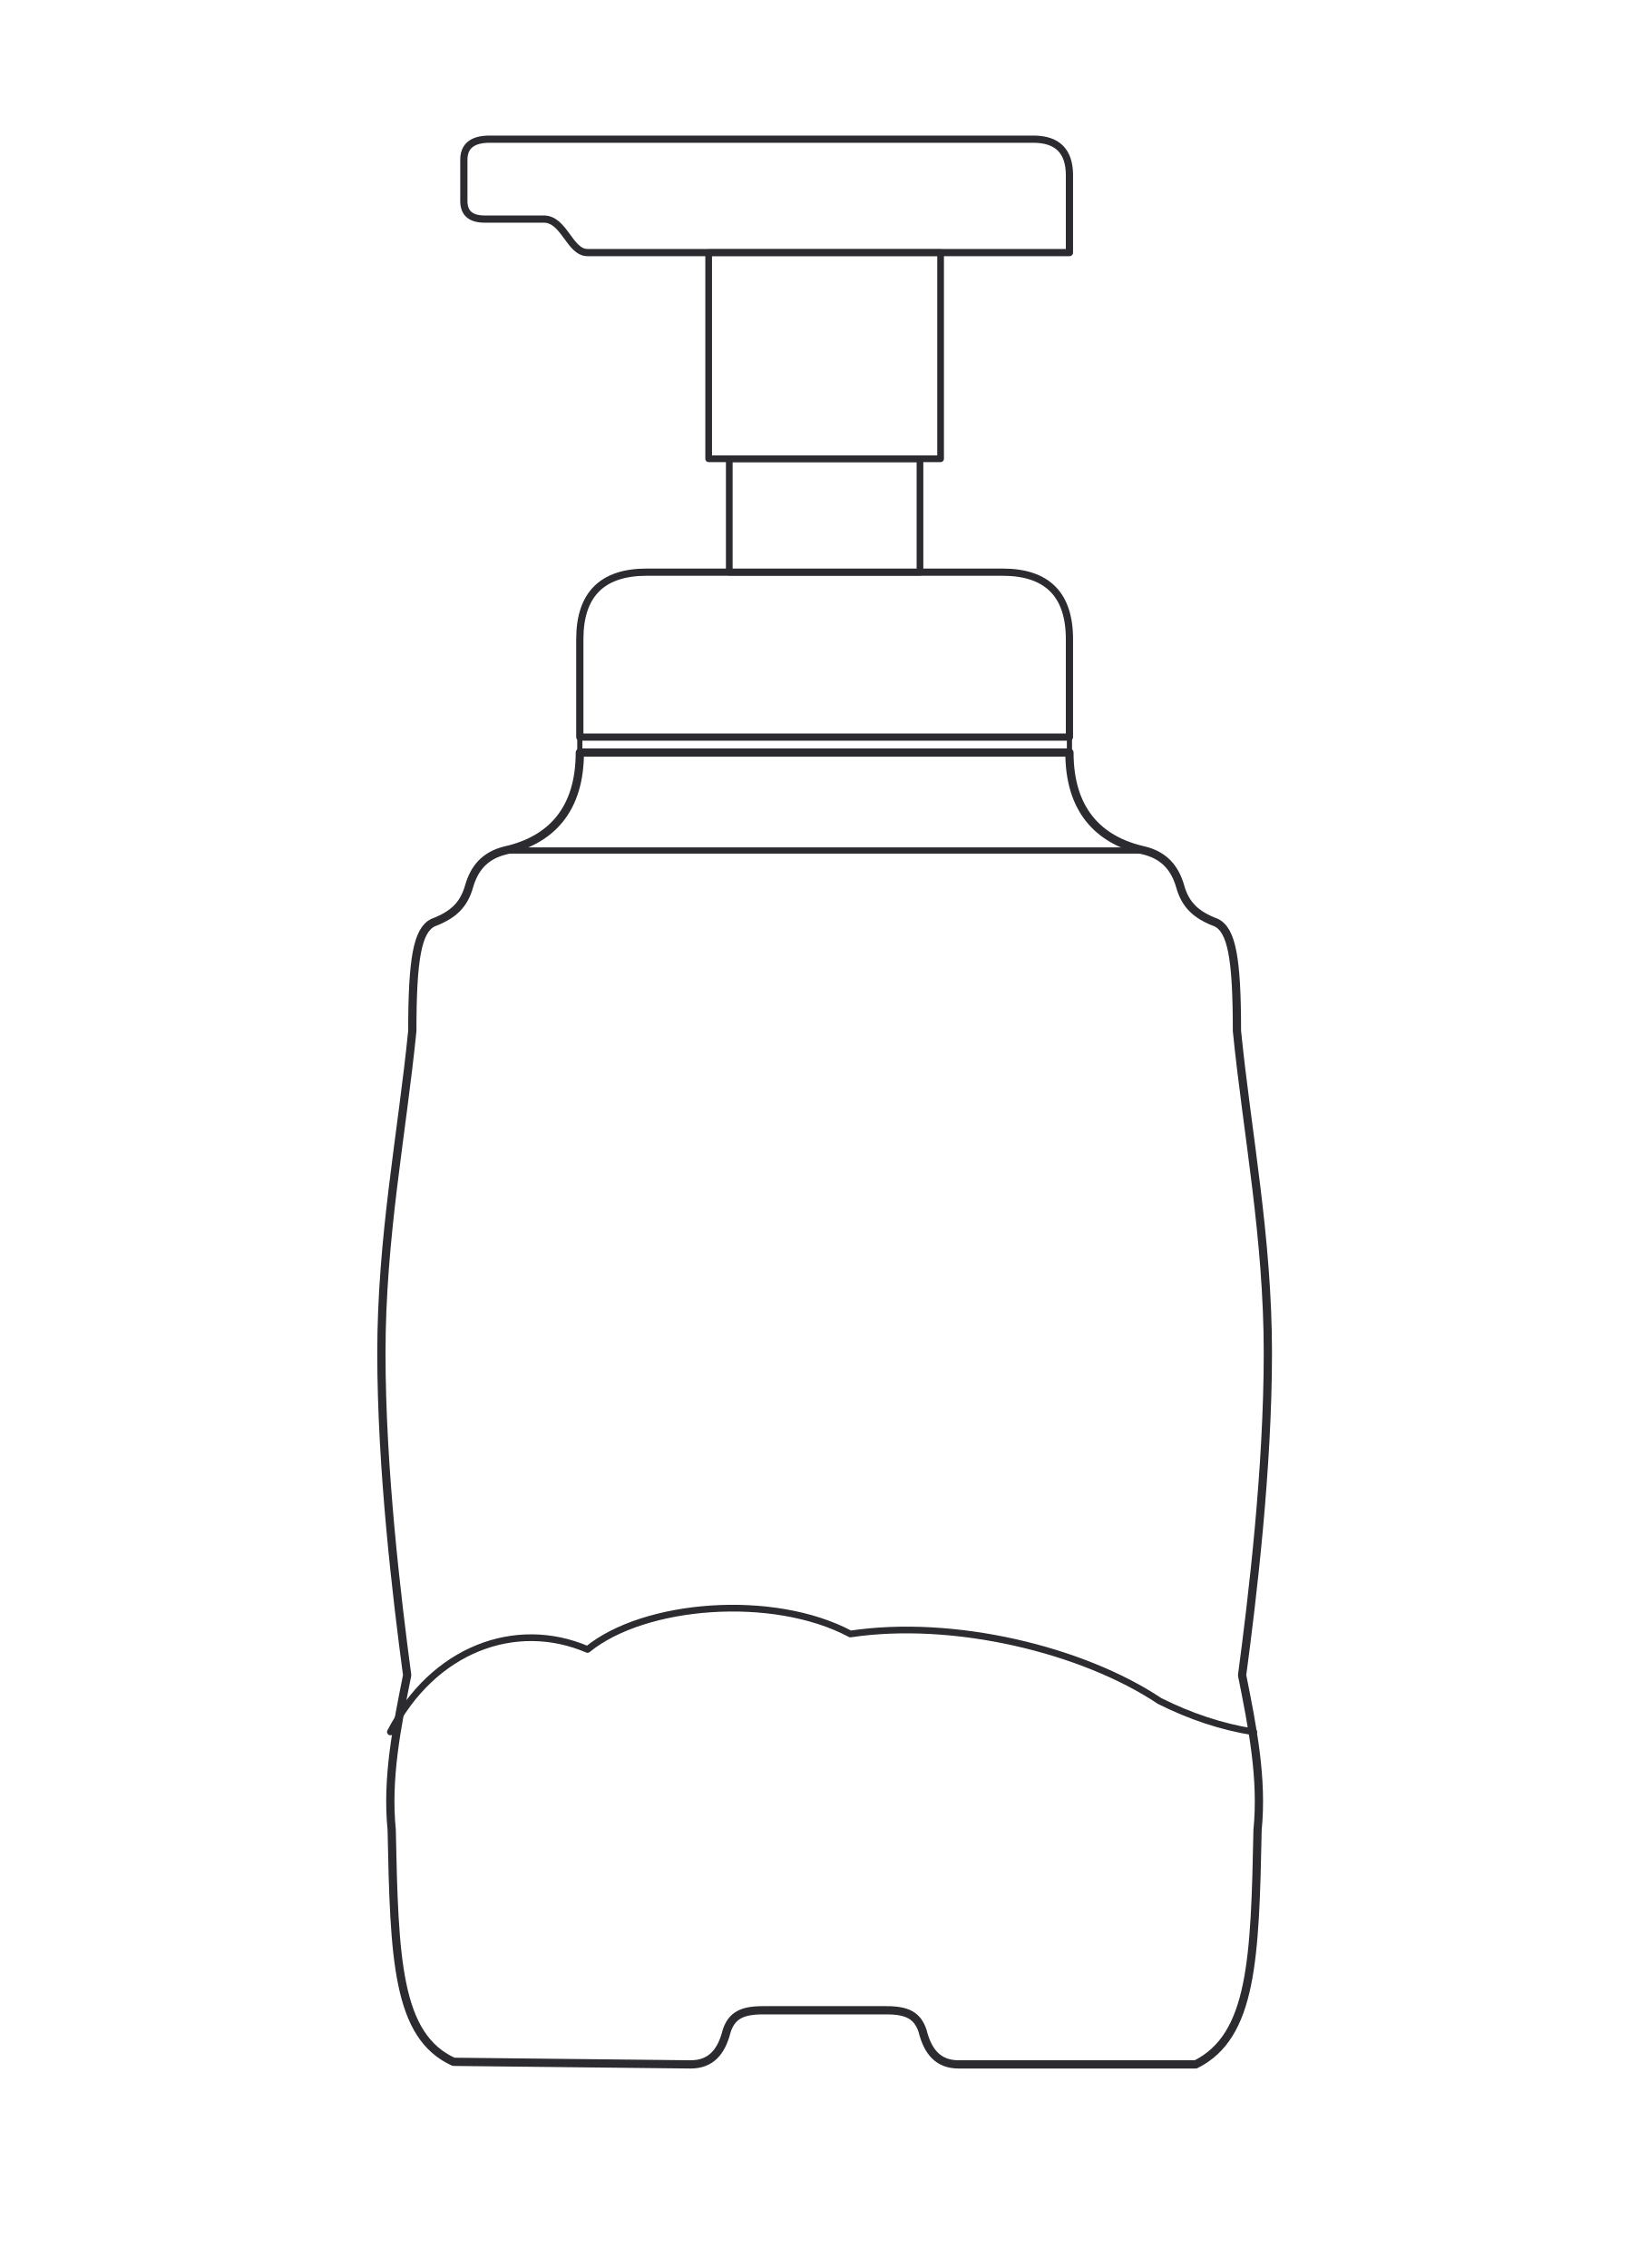
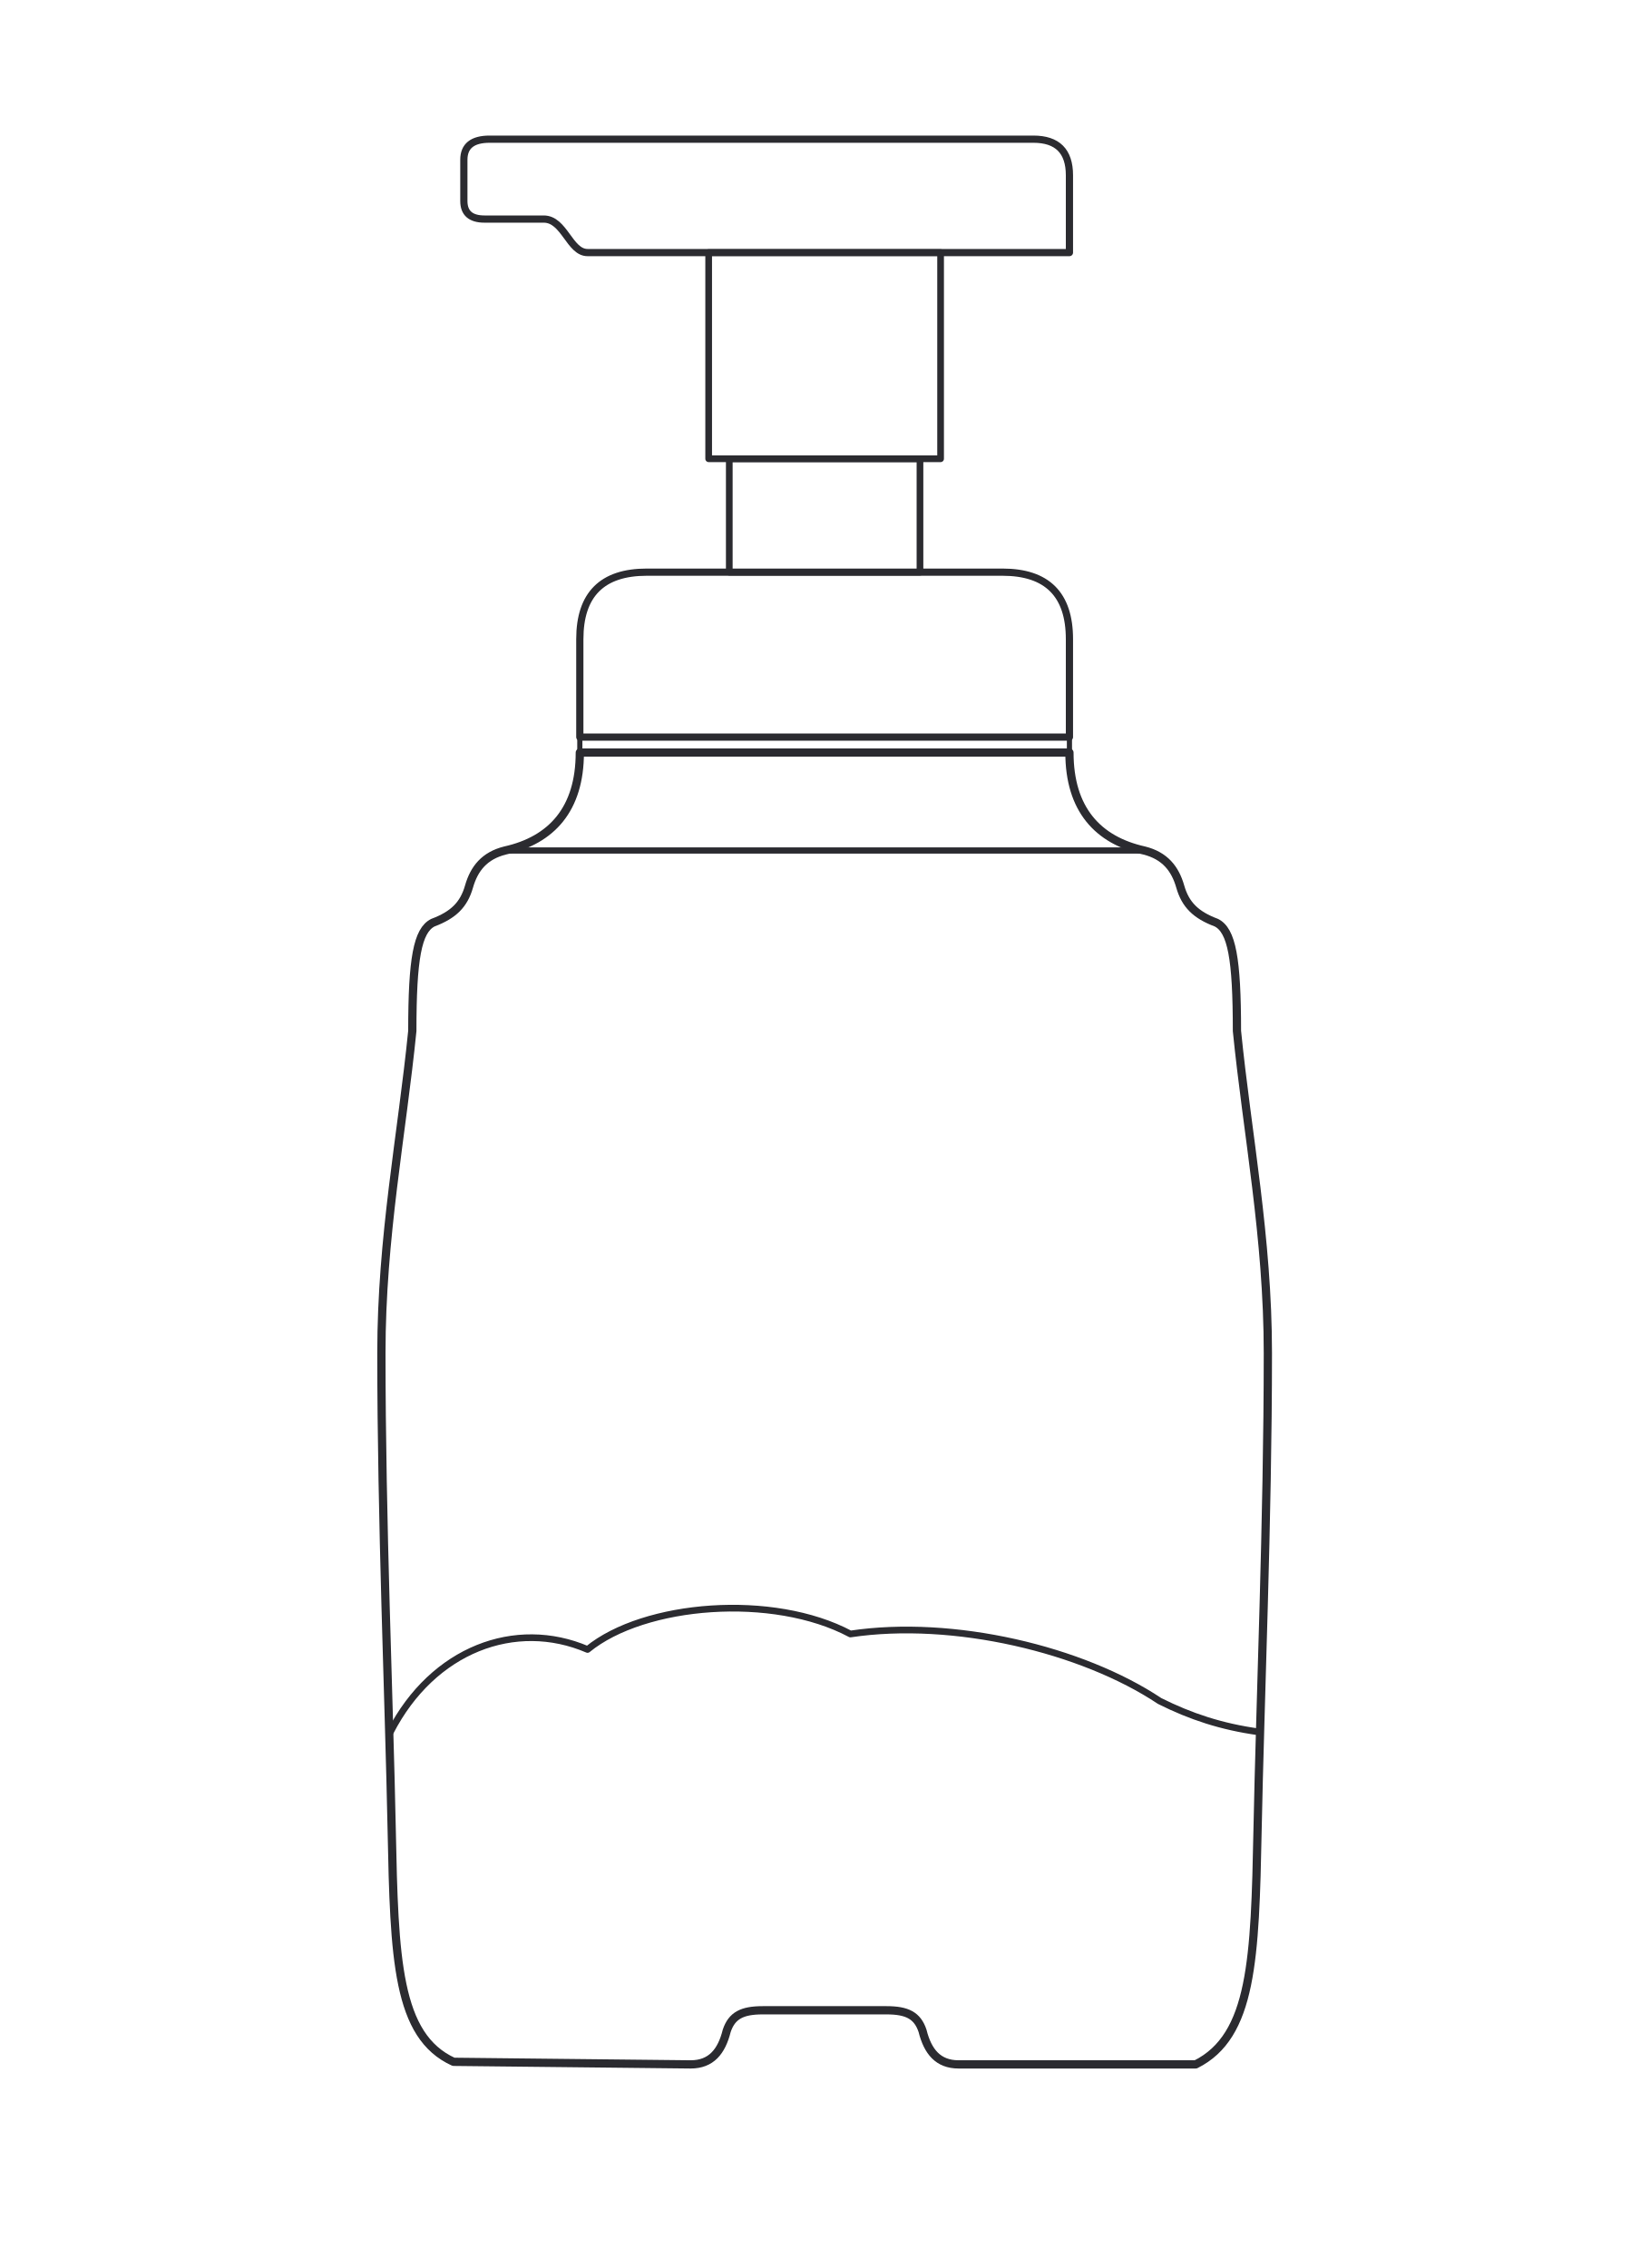
<svg xmlns="http://www.w3.org/2000/svg" width="640" height="880" viewBox="0 0 640 880">
  <g id="Bottle">
-     <path id="body_outline" d="M225 292 C225 314 214 326 196 330 C188 332 184 337 182 344 C180 351 176 355 168 358 C162 361 160 372 160 400 C156 440 148 480 148 525 C148 570 154 620 158 650 C154 670 150 690 152 710 C153 760 154 790 176 800 L268 801 C276 801 280 796 282 788 C284 782 288 780 296 780 L344 780 C352 780 356 782 358 788 C360 796 364 801 372 801 L464 801 C486 790 487 760 488 710 C490 690 486 670 482 650 C486 620 492 570 492 525 C492 480 484 440 480 400 C480 372 478 361 472 358 C464 355 460 351 458 344 C456 337 452 332 444 330 C426 326 415 314 415 292 Z" fill="none" stroke="#2b2b30" stroke-width="3.2" stroke-linejoin="round" stroke-linecap="round" />
+     <path id="body_outline" d="M225 292 C225 314 214 326 196 330 C188 332 184 337 182 344 C180 351 176 355 168 358 C162 361 160 372 160 400 C156 440 148 480 148 525 C148 590 151 660 152 710  C153 760 154 790 176 800 L268 801 C276 801 280 796 282 788 C284 782 288 780 296 780 L344 780 C352 780 356 782 358 788 C360 796 364 801 372 801 L464 801 C486 790 487 760 488 710 C489 660 492 590 492 525  C492 480 484 440 480 400 C480 372 478 361 472 358 C464 355 460 351 458 344 C456 337 452 332 444 330 C426 326 415 314 415 292 Z" fill="none" stroke="#2b2b30" stroke-width="3.2" stroke-linejoin="round" stroke-linecap="round" />
    <path id="shoulder_parting_line" d="M196 330 L444 330" fill="none" stroke="#2b2b30" stroke-width="2.4" stroke-linejoin="round" stroke-linecap="round" />
-     <path id="foam_parting_line" d="M151.5 672 C168 640 200 628 228 640 C250 622 300 618 330 634 C370 628 420 640 450 660 C462 666 474 670 486.5 672" fill="none" stroke="#2b2b30" stroke-width="2.6" stroke-linejoin="round" stroke-linecap="round" />
+     <path id="foam_parting_line" d="M151.5 672 C168 640 200 628 228 640 C250 622 300 618 330 634 C370 628 420 640 450 660 C462 666 474 670 488.6 672" fill="none" stroke="#2b2b30" stroke-width="2.6" stroke-linejoin="round" stroke-linecap="round" />
  </g>
  <g id="Pump">
    <path id="stem_lower" d="M283 178 L357 178 L357 222 L283 222 Z" fill="none" stroke="#2b2b30" stroke-width="2.6" stroke-linejoin="round" stroke-linecap="round" />
    <path id="stem_upper" d="M275 98 L365 98 L365 178 L275 178 Z" fill="none" stroke="#2b2b30" stroke-width="2.6" stroke-linejoin="round" stroke-linecap="round" />
    <path id="cap" d="M225 286 L225 248 Q225 222 251 222 L389 222 Q415 222 415 248 L415 286 Z" fill="none" stroke="#2b2b30" stroke-width="2.8" stroke-linejoin="round" stroke-linecap="round" />
    <path id="cap_ring" d="M225 286 L415 286 L415 292 L225 292 Z" fill="none" stroke="#2b2b30" stroke-width="2.0" stroke-linejoin="round" stroke-linecap="round" />
    <path id="pump_head" d="M190 54 L401 54 Q415 54 415 68 L415 98 L228 98 C221 98 219 85 211 85 L188 85 Q180 85 180 78 L180 62 Q180 54 190 54 Z" fill="none" stroke="#2b2b30" stroke-width="2.8" stroke-linejoin="round" stroke-linecap="round" />
  </g>
</svg>
